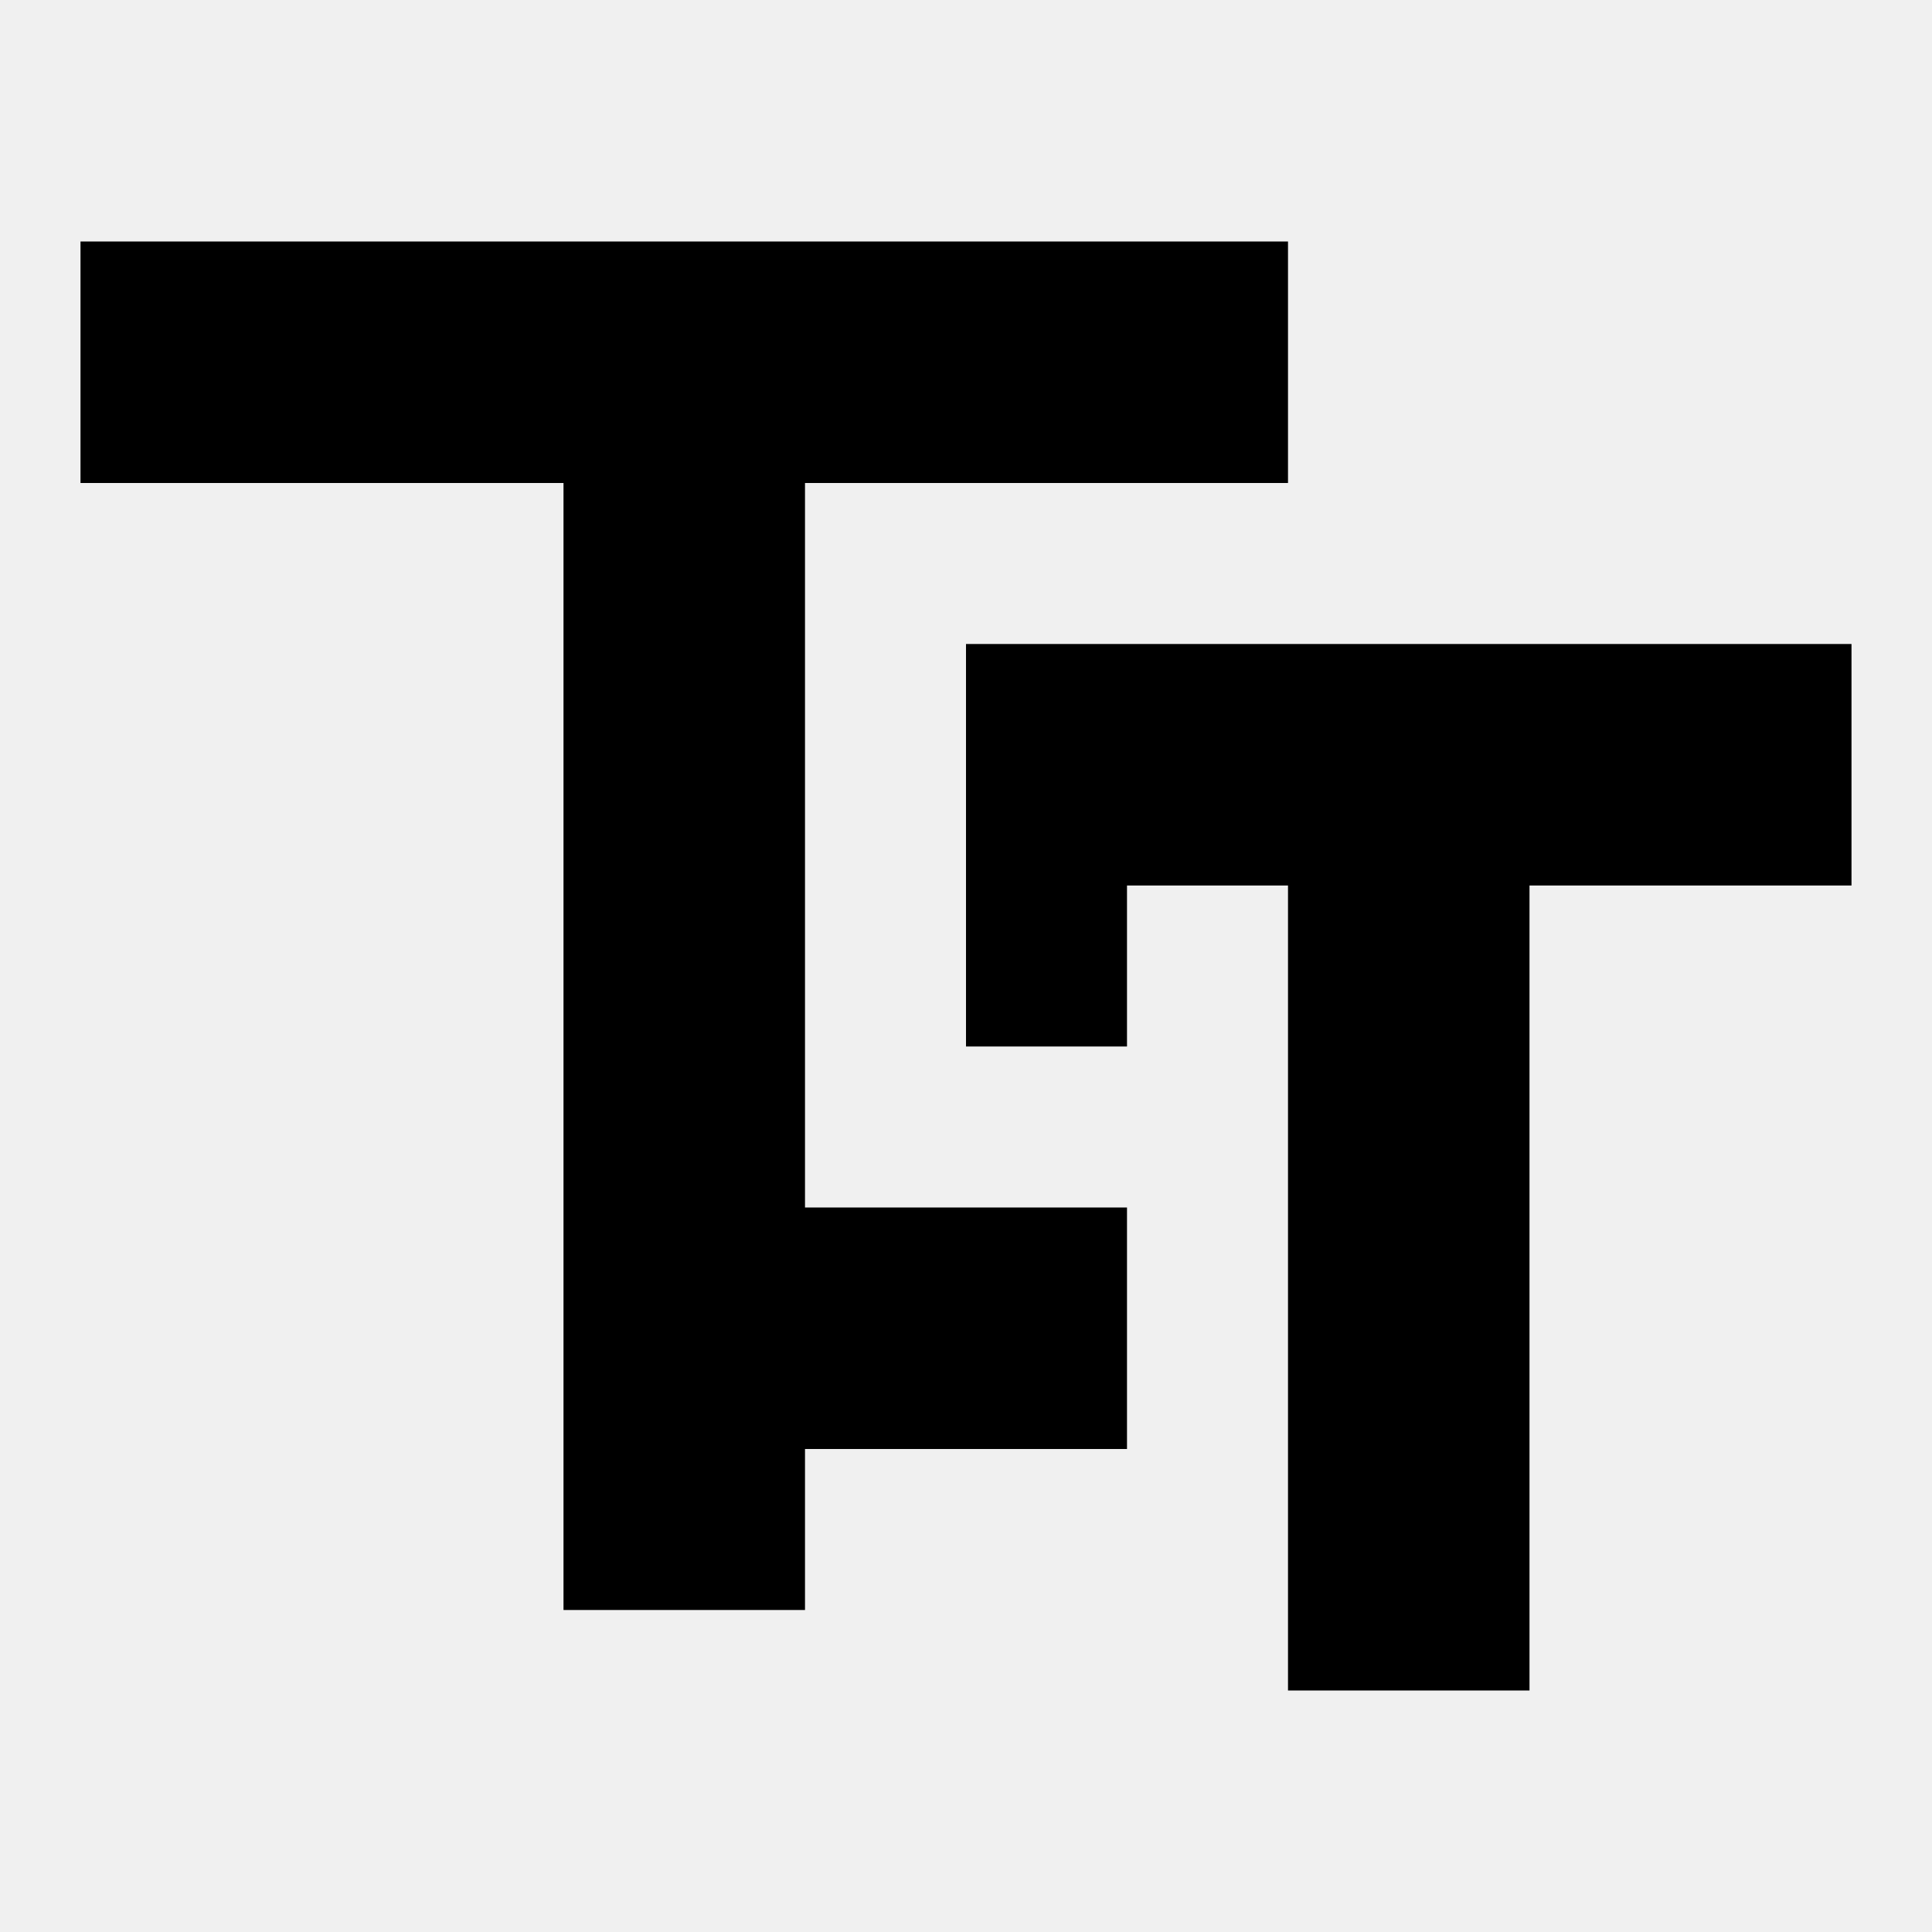
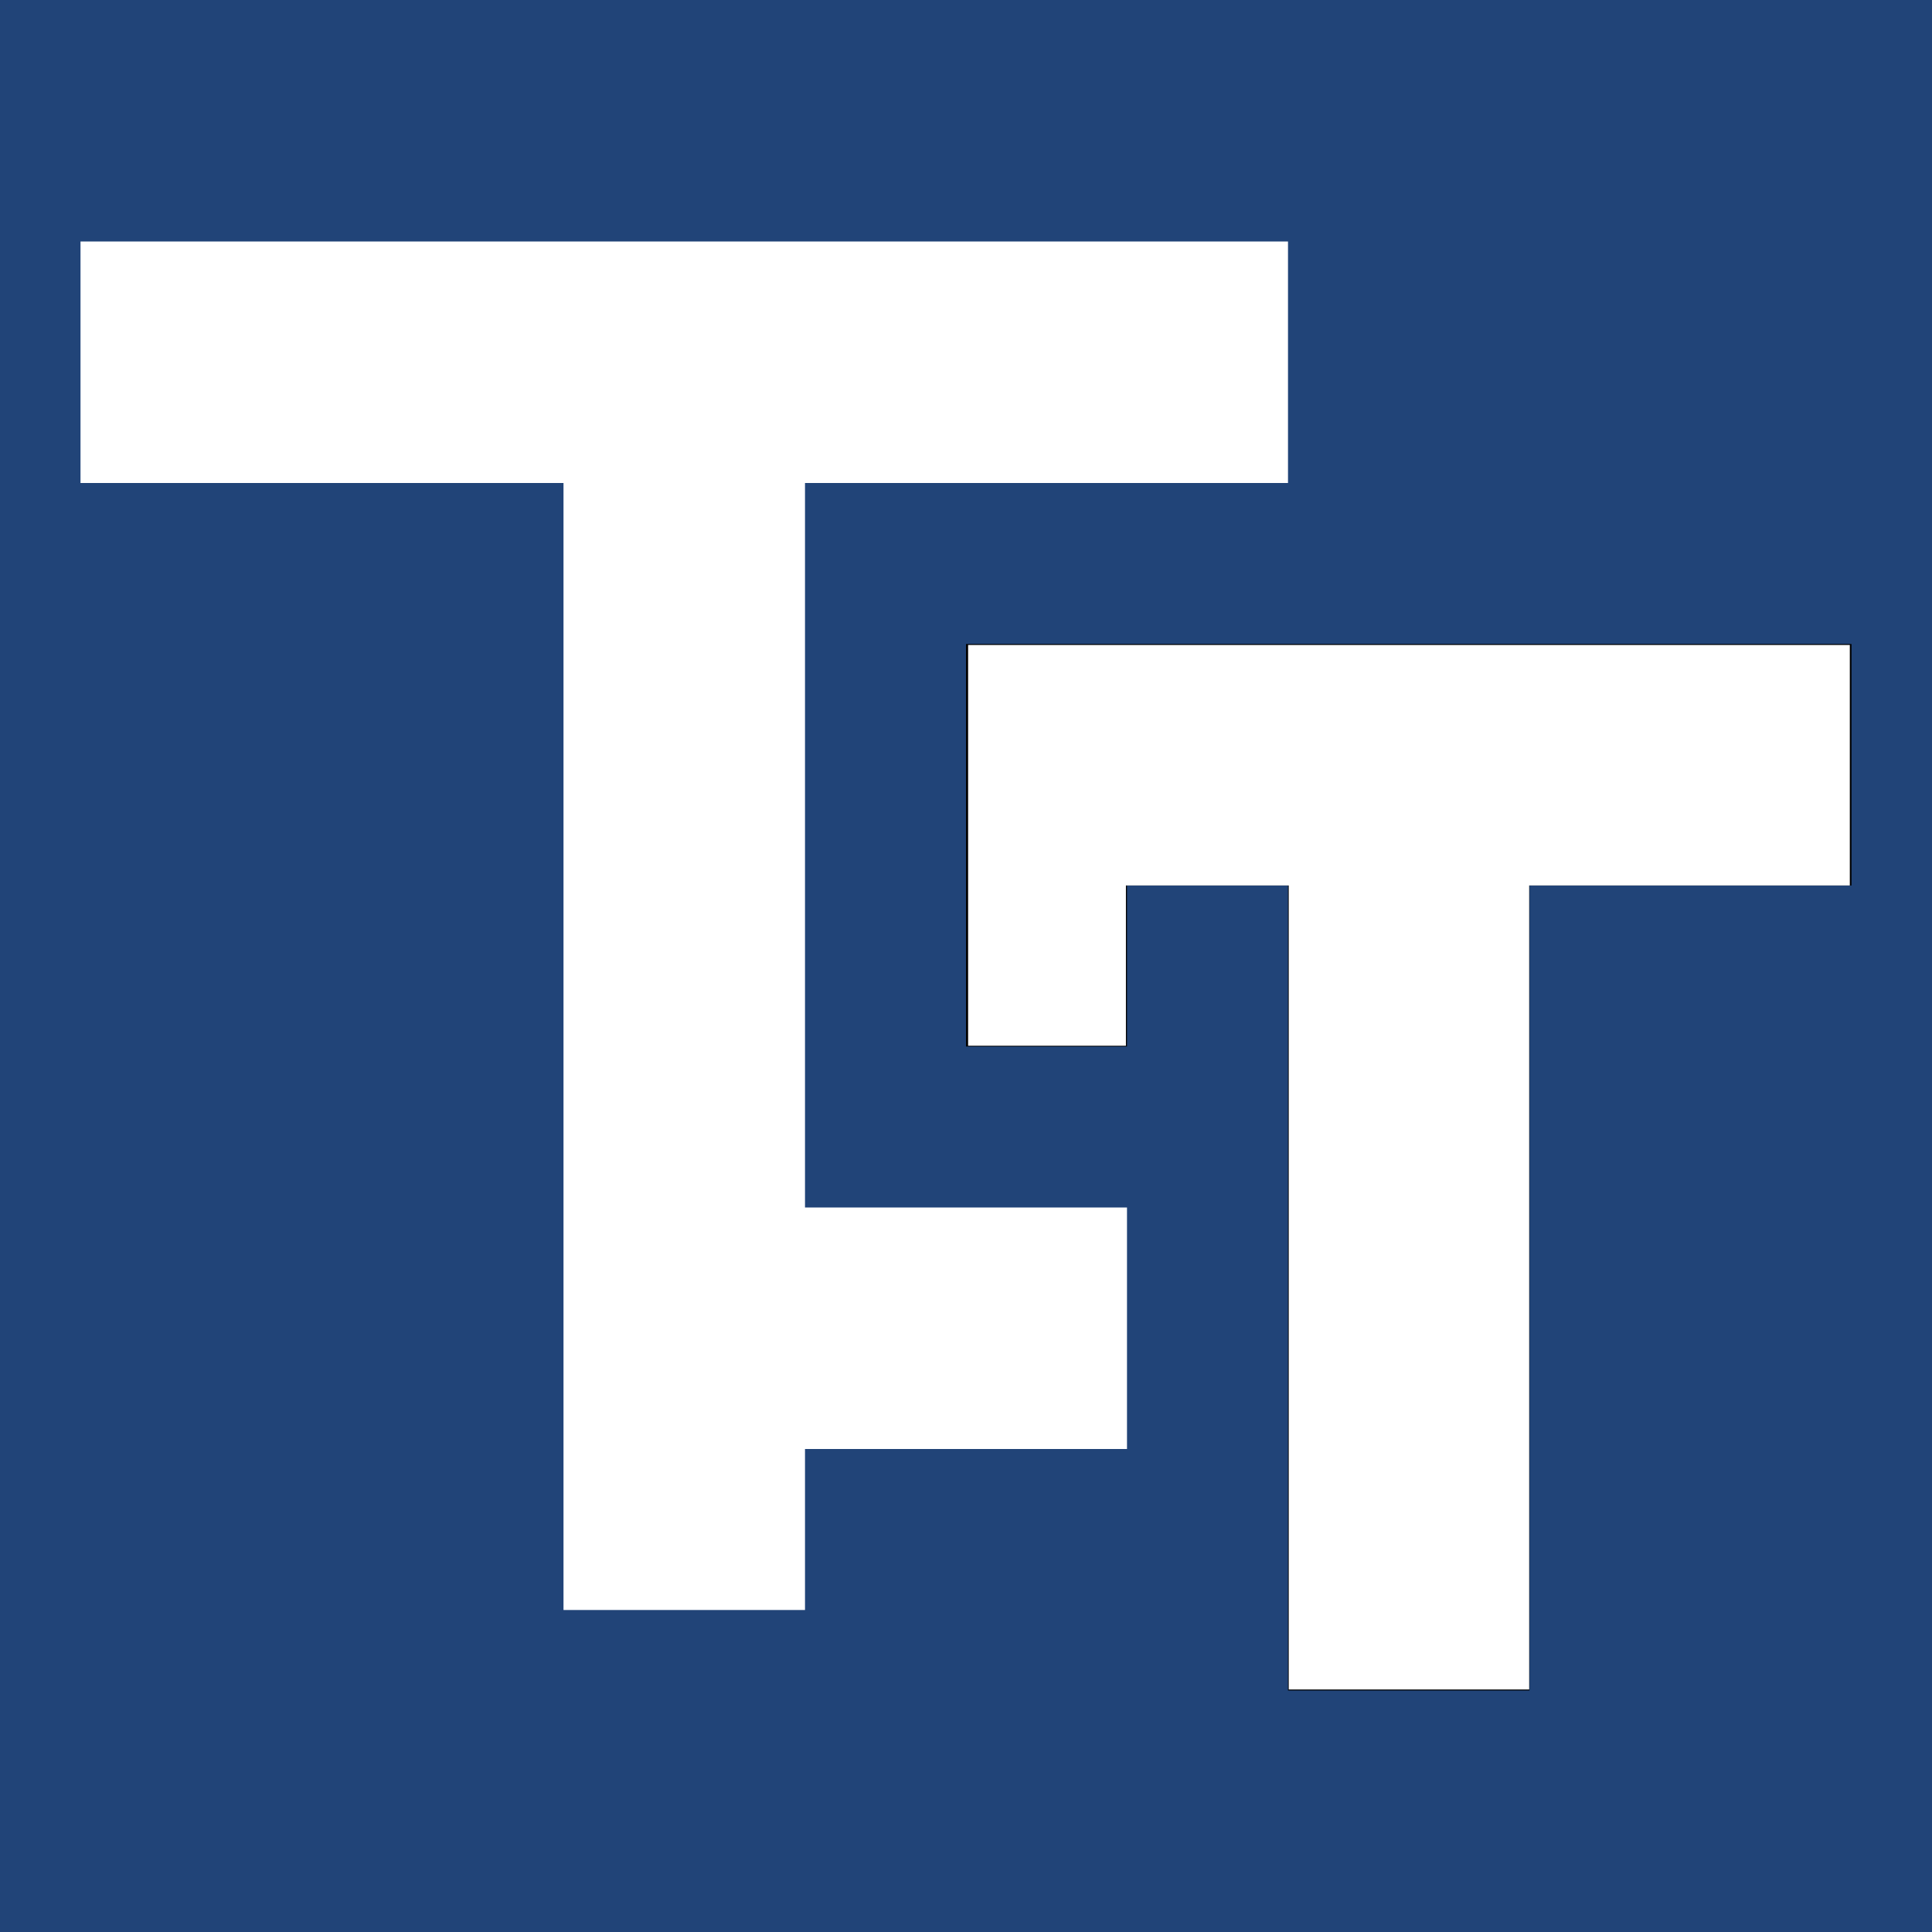
<svg xmlns="http://www.w3.org/2000/svg" width="120mm" height="120mm" viewBox="0 0 120 120" version="1.1" id="svg1">
  <defs id="defs1" />
+   <g id="layer2" style="fill:#214478">
+     <path style="fill:#214478;stroke-width:0.265" d="M 0,0 H 120 V 120 H 0 V 0" id="path1" />
+   </g>
  <g id="layer1">
    <path style="fill:#000000;stroke-width:0.265" d="M 80,55 H 70 l -1e-5,10 h -10 L 60,40 115,40 V 55 H 95 v 50 H 80 Z" id="path15" />
-     <path style="fill:#000000;stroke-width:0.265" d="m 50,30 h 30 l -1e-5,-15 -75,-10e-7 V 30 H 35 V 100 H 50 V 90 H 70 V 75 H 50 Z" id="path16" />
+     <path style="fill:#ffffff;stroke-width:0.265" d="m 50,30 h 30 l -1e-5,-15 -75,-10e-7 V 30 H 35 V 100 H 50 V 90 H 70 V 75 H 50 Z" id="path16" />
+     <path style="fill:#ffffff;stroke-width:0.588" d="m 302.533,302.239 v -94.376 h -19.11 -19.11 v 18.816 18.816 H 245.79 227.268 v -47.041 -47.041 h 103.491 103.491 v 28.225 28.225 h -37.633 -37.633 v 94.376 94.376 h -28.225 -28.225 z" id="path2" transform="scale(0.2645833)" />
  </g>
</svg>
